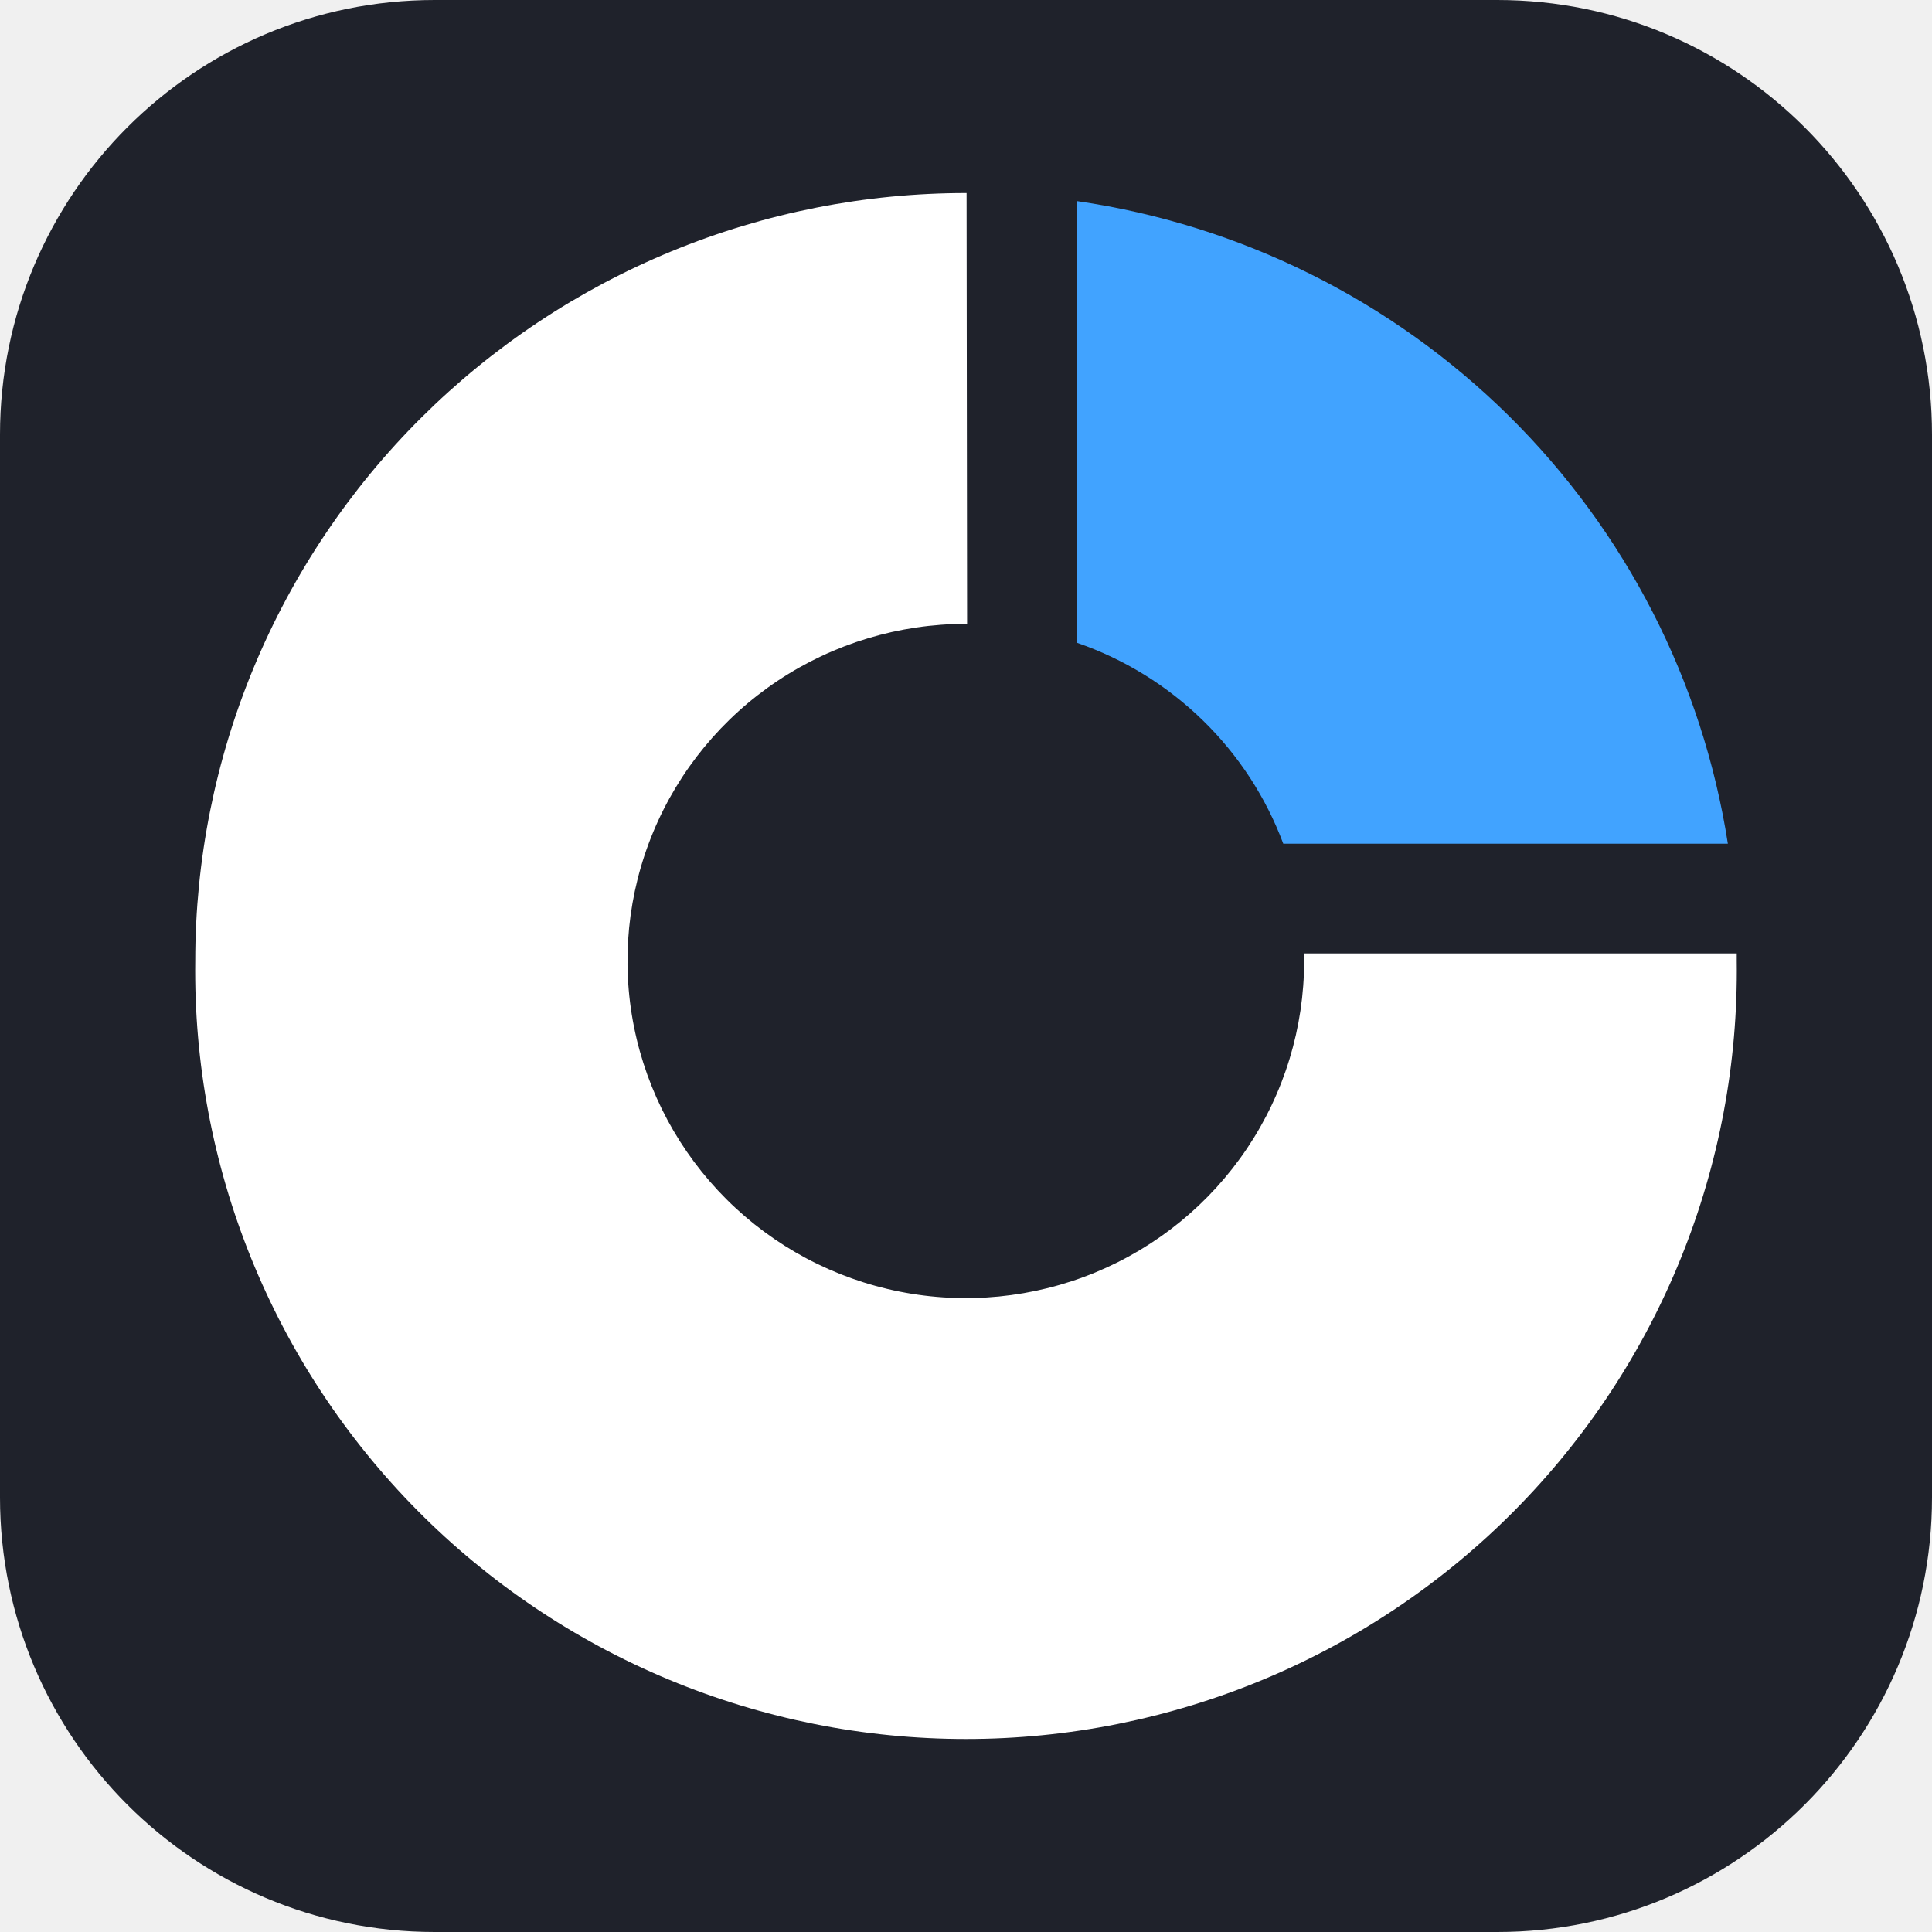
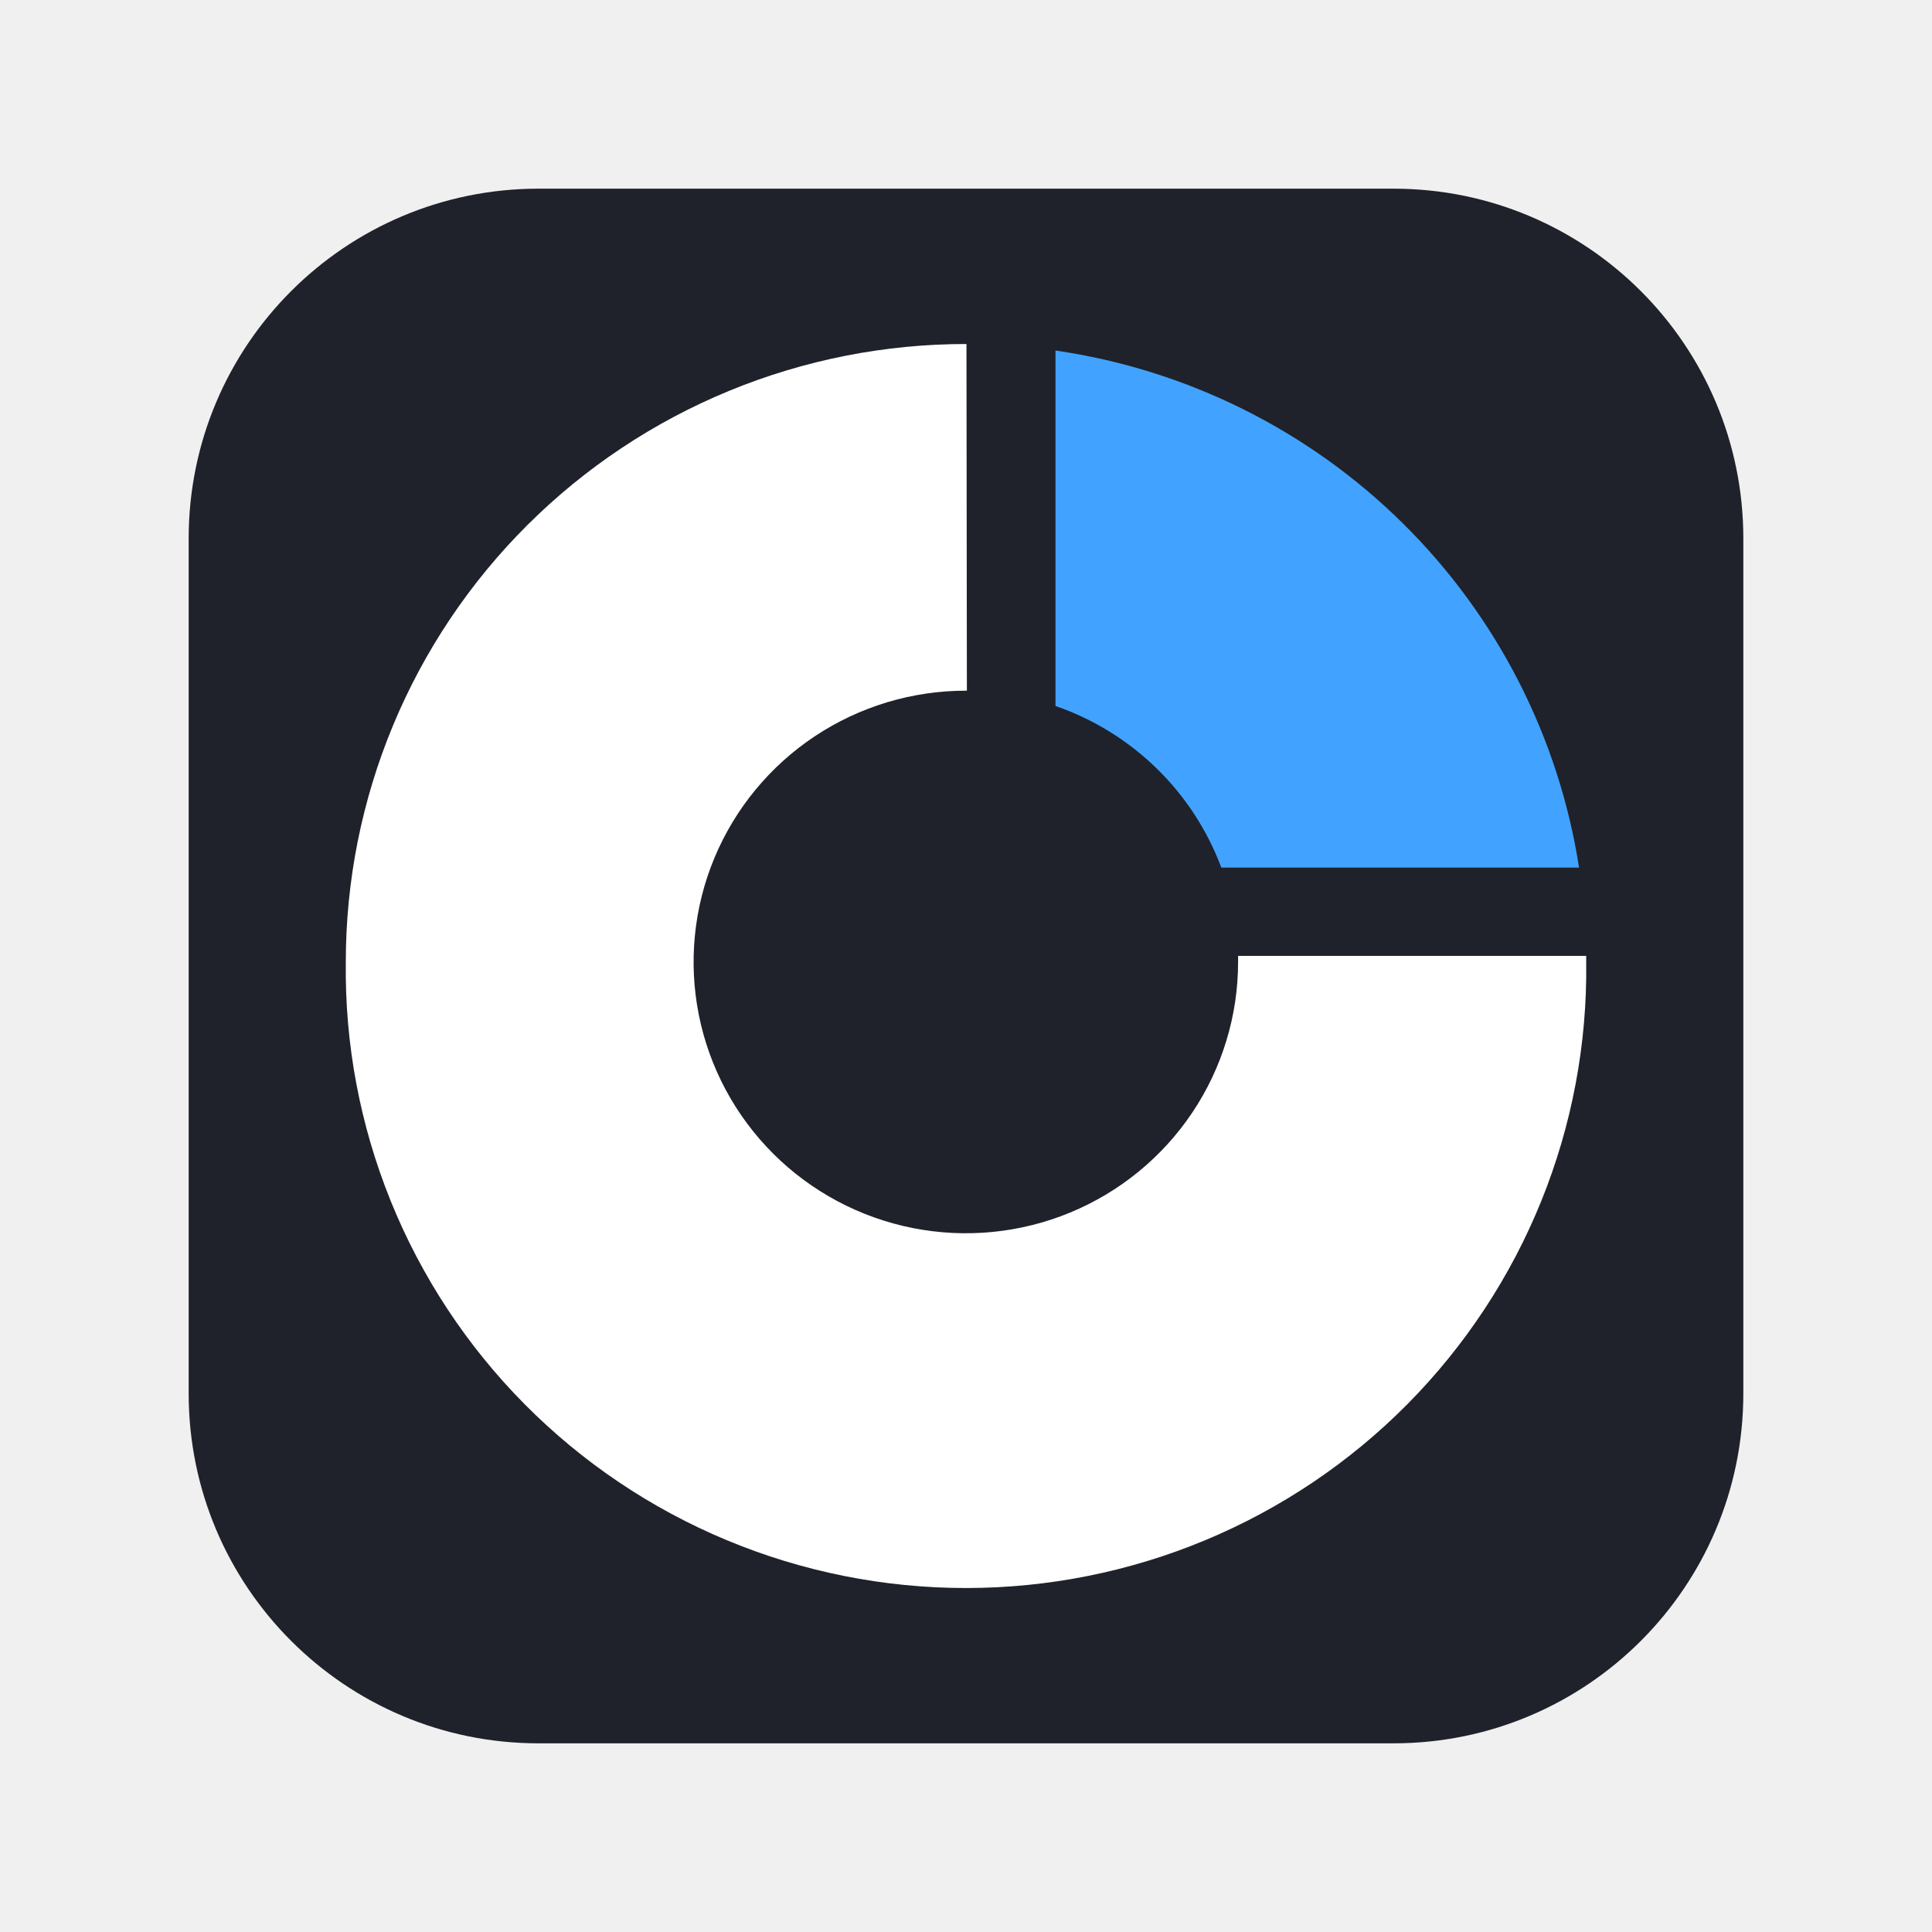
<svg xmlns="http://www.w3.org/2000/svg" width="1024" height="1024" viewBox="0 0 1024 1024" fill="none" aria-label="ClosedLoop app icon">
-   <rect x="0" y="0" width="1024" height="1024" rx="230.4" fill="#1F222B" />
-   <g transform="matrix(1.0457,0,0,1.0457,-23.398,-23.398)">
-     <path d="M121.346 509.461C120.677 561.005 130.288 612.167 149.62 659.98C168.952 707.793 197.621 751.304 233.963 787.989C270.305 824.673 313.597 853.801 361.325 873.681C409.054 893.561 460.27 903.798 512 903.798C563.731 903.798 614.947 893.561 662.675 873.681C710.404 853.801 753.695 824.673 790.037 787.989C826.379 751.304 855.048 707.793 874.38 659.98C893.712 612.167 903.323 561.005 902.654 509.461C902.654 508.16 902.654 506.925 902.654 505.624H683.387C683.387 506.925 683.387 508.16 683.387 509.461C683.387 543.261 673.328 576.301 654.482 604.403C635.636 632.505 608.85 654.407 577.511 667.338C546.173 680.27 511.69 683.65 478.423 677.051C445.157 670.452 414.601 654.171 390.621 630.267C366.642 606.363 350.314 575.91 343.705 542.758C337.096 509.607 340.501 475.247 353.49 444.024C366.479 412.801 388.469 386.119 416.678 367.35C444.887 348.582 478.048 338.571 511.968 338.584H512.555L512.294 120.222C460.969 120.179 410.139 130.215 362.709 149.757C315.279 169.299 272.179 197.964 235.872 234.112C199.565 270.261 170.763 313.185 151.112 360.431C131.461 407.677 121.346 458.318 121.346 509.461Z" fill="white" />
-     <path d="M568.369 124.323V348.214C592.227 356.471 613.96 369.878 632.015 387.475C650.07 405.073 664.001 426.427 672.813 450.012H898.152C885.348 367.725 846.413 291.694 787.059 233.077C727.706 174.461 651.059 136.345 568.369 124.323V124.323Z" fill="#41A3FF" />
+   <g transform="translate(100, 100) scale(0.8046875)">
+     <rect x="0" y="0" width="1024" height="1024" rx="230.4" fill="#1F222B" />
+     <g transform="matrix(1.0457,0,0,1.0457,-23.398,-23.398)">
+       <path d="M121.346 509.461C120.677 561.005 130.288 612.167 149.62 659.98C168.952 707.793 197.621 751.304 233.963 787.989C270.305 824.673 313.597 853.801 361.325 873.681C409.054 893.561 460.27 903.798 512 903.798C563.731 903.798 614.947 893.561 662.675 873.681C710.404 853.801 753.695 824.673 790.037 787.989C826.379 751.304 855.048 707.793 874.38 659.98C893.712 612.167 903.323 561.005 902.654 509.461C902.654 508.16 902.654 506.925 902.654 505.624H683.387C683.387 506.925 683.387 508.16 683.387 509.461C683.387 543.261 673.328 576.301 654.482 604.403C635.636 632.505 608.85 654.407 577.511 667.338C546.173 680.27 511.69 683.65 478.423 677.051C445.157 670.452 414.601 654.171 390.621 630.267C366.642 606.363 350.314 575.91 343.705 542.758C337.096 509.607 340.501 475.247 353.49 444.024C366.479 412.801 388.469 386.119 416.678 367.35C444.887 348.582 478.048 338.571 511.968 338.584H512.555L512.294 120.222C460.969 120.179 410.139 130.215 362.709 149.757C315.279 169.299 272.179 197.964 235.872 234.112C199.565 270.261 170.763 313.185 151.112 360.431C131.461 407.677 121.346 458.318 121.346 509.461Z" fill="white" />
+       <path d="M568.369 124.323V348.214C592.227 356.471 613.96 369.878 632.015 387.475C650.07 405.073 664.001 426.427 672.813 450.012H898.152C885.348 367.725 846.413 291.694 787.059 233.077C727.706 174.461 651.059 136.345 568.369 124.323V124.323Z" fill="#41A3FF" />
+     </g>
  </g>
</svg>
